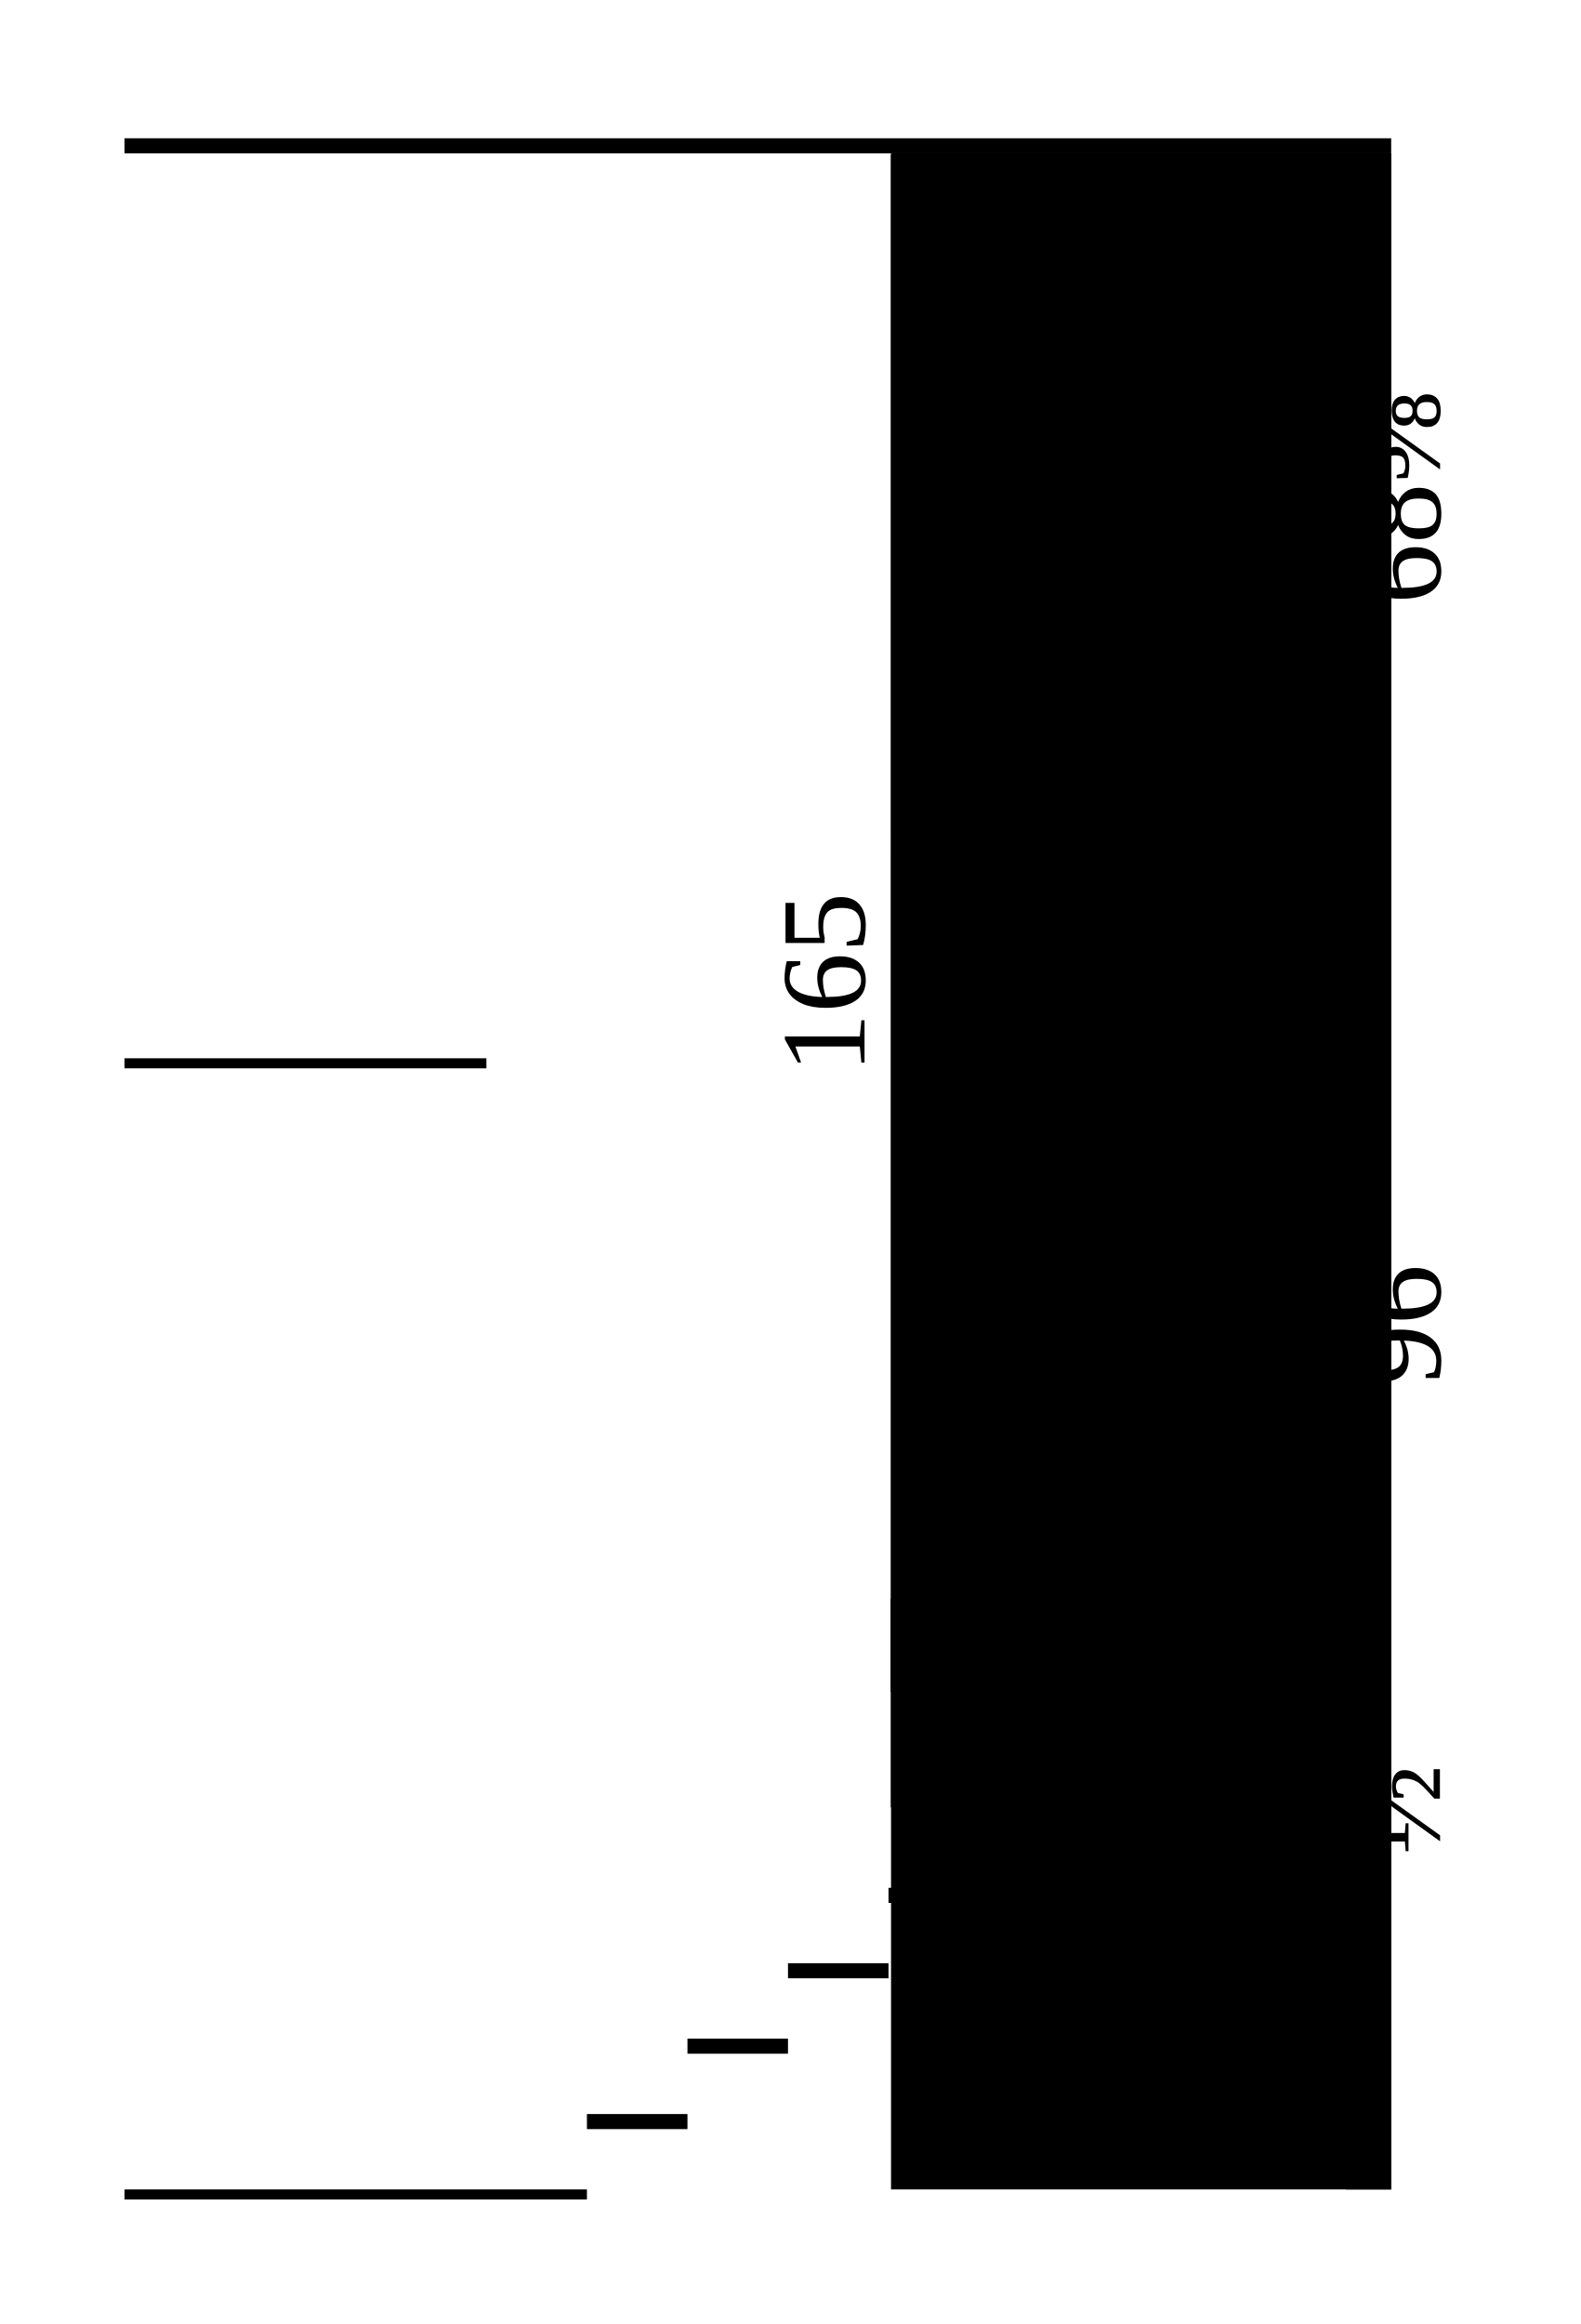
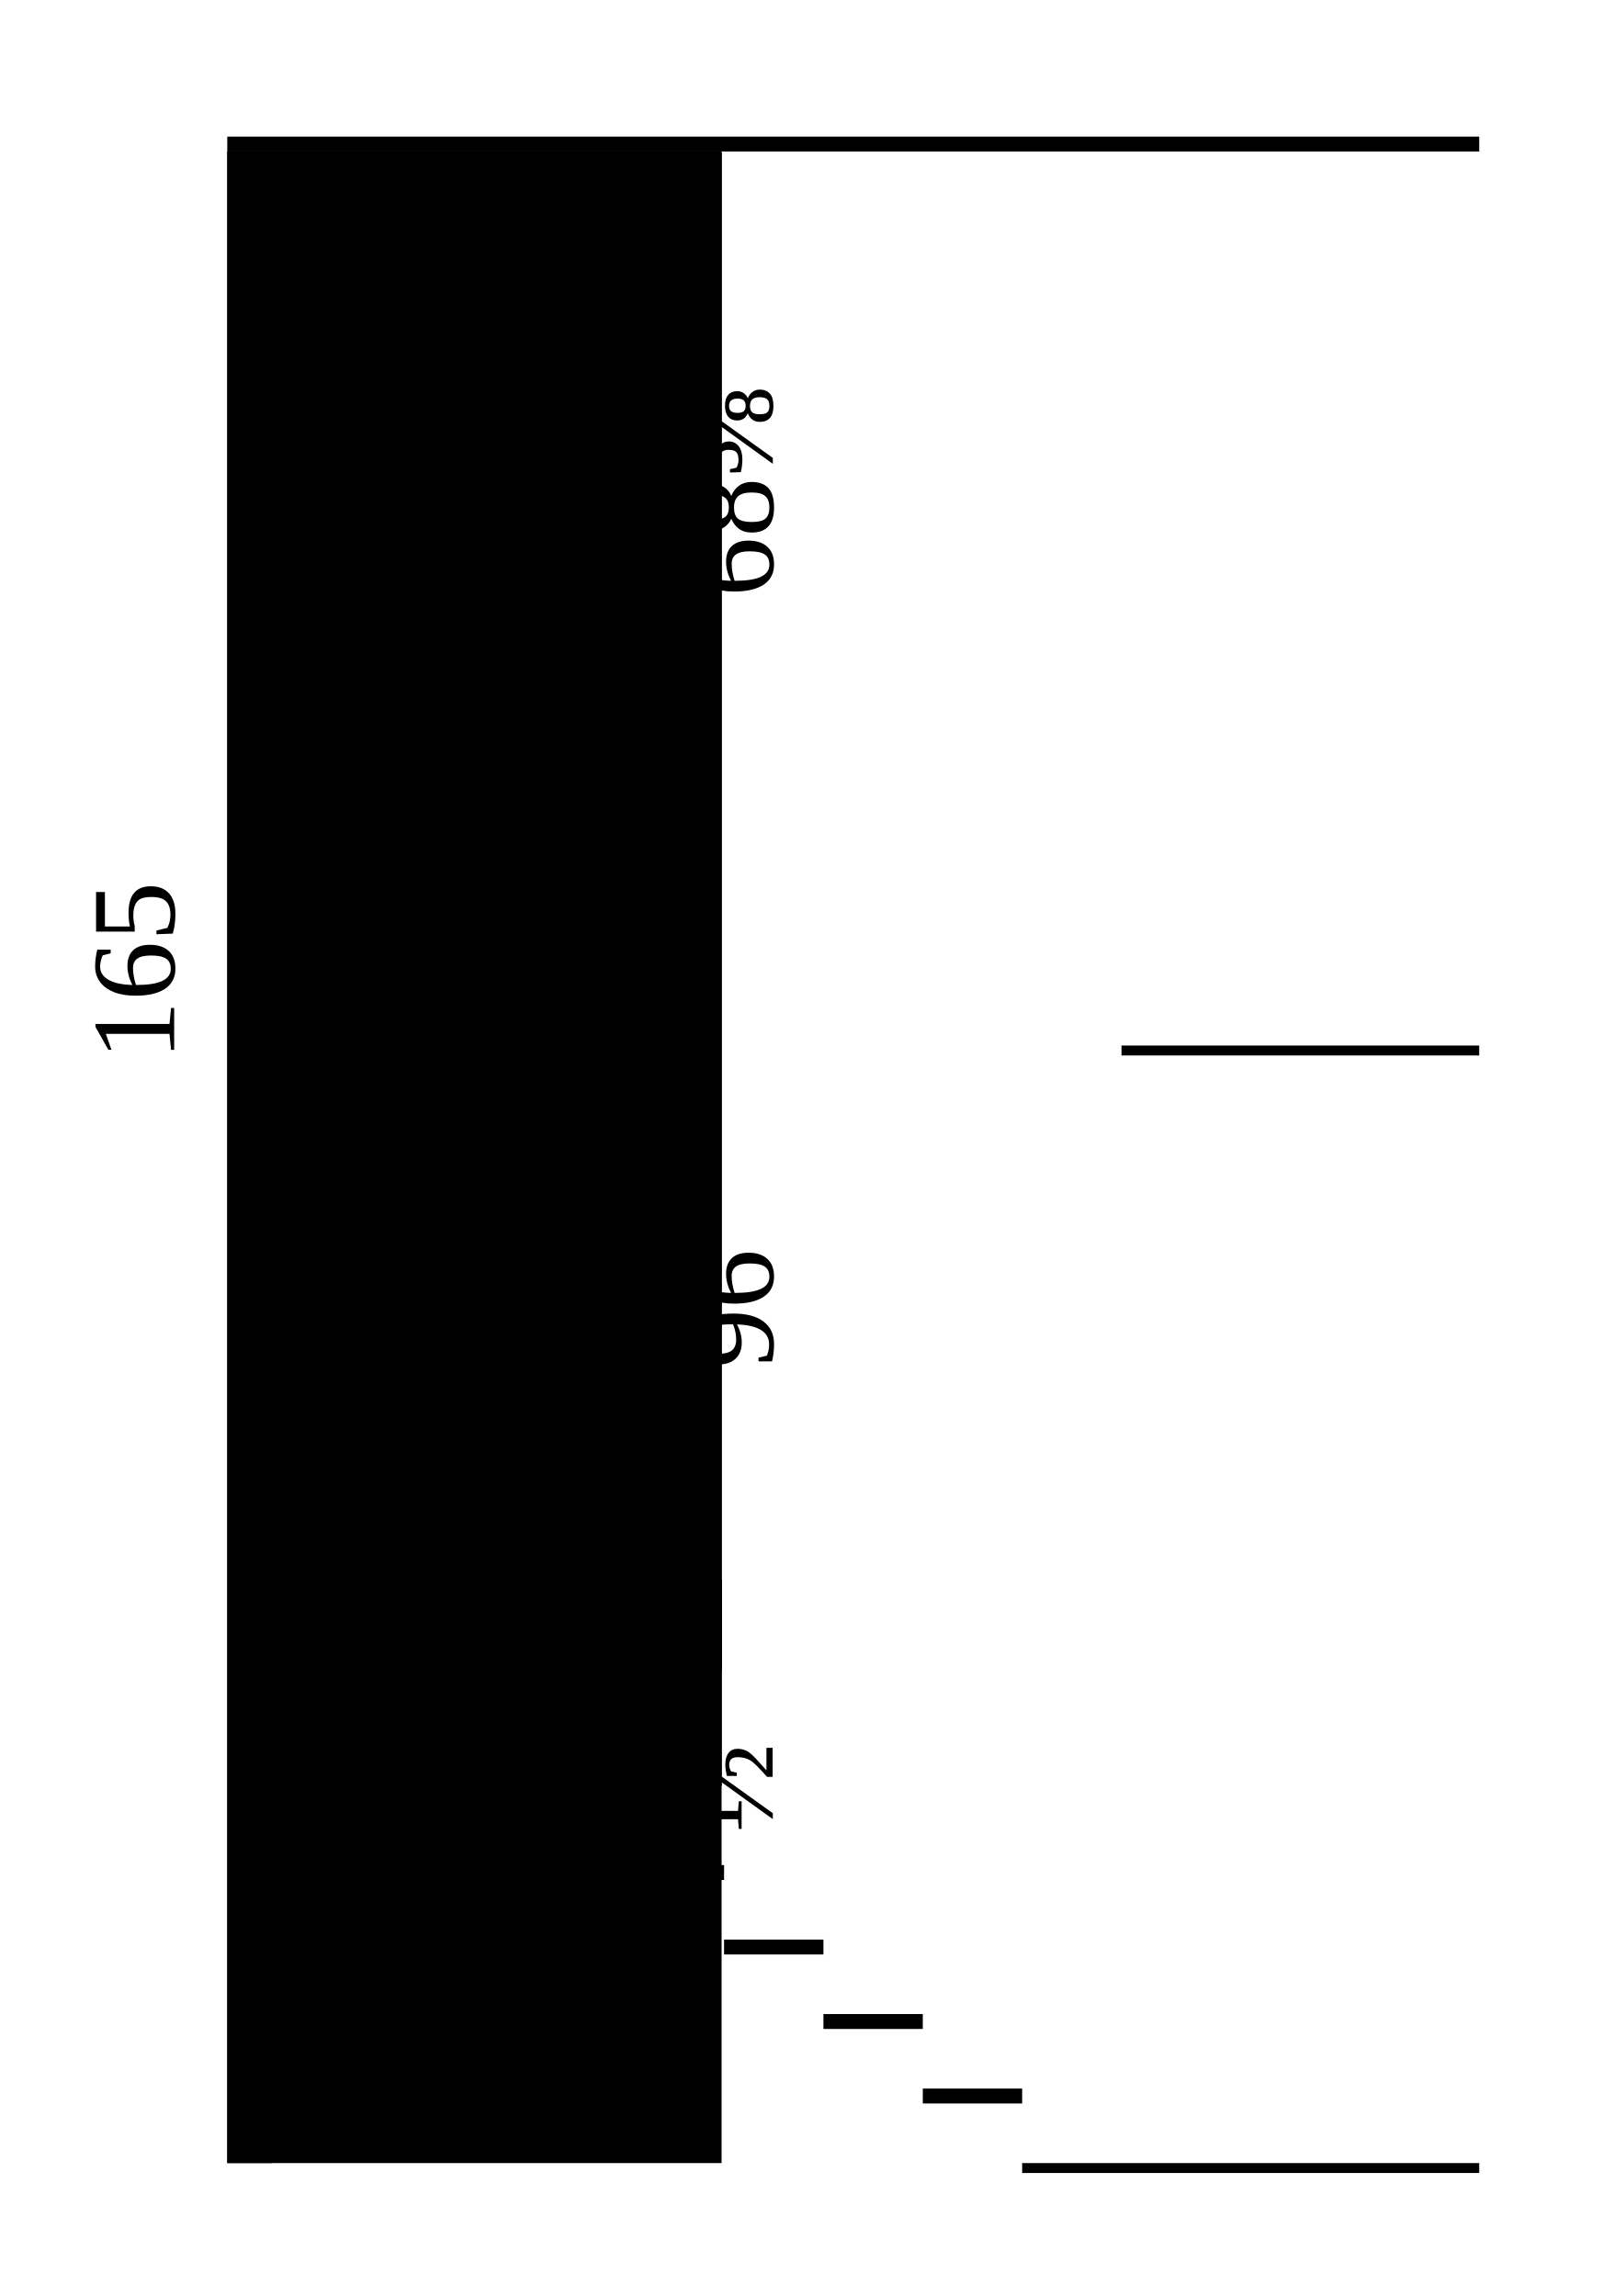
- <svg xmlns="http://www.w3.org/2000/svg" class="wb-drawing" viewBox="-88.632 -180.252 157.255 231.134" data-view="front" data-phase="p1" style="--s: 2.05">
+ <svg xmlns="http://www.w3.org/2000/svg" class="wb-drawing" viewBox="-27.373 -180.252 161.255 231.134" data-view="front" data-phase="p1" style="--s: 2.05">
  <style>
.wb-drawing text { font-family: var(--f-mono, ui-monospace, "SF Mono", Menlo, monospace); }
.wb-drawing .f-wall { fill: color-mix(in oklab, var(--wallface, #eff2f2) var(--hl-mix, 100%), var(--hl, #000)); }
.wb-drawing .f-floor { fill: color-mix(in oklab, var(--ink, #1c2529) var(--hl-mix, 100%), var(--hl, #000)); }
.wb-drawing .f-wood { fill: color-mix(in oklab, var(--wood, #ddb987) var(--hl-mix, 100%), var(--hl, #000)); }
.wb-drawing .f-face { fill: color-mix(in oklab, var(--face, #e8cc9c) var(--hl-mix, 100%), var(--hl, #000)); }
.wb-drawing .f-hardwood { fill: color-mix(in oklab, var(--wood-dark, #a77d45) var(--hl-mix, 100%), var(--hl, #000)); }
.wb-drawing .f-pine { fill: color-mix(in oklab, var(--pine, #ecdcb6) var(--hl-mix, 100%), var(--hl, #000)); }
.wb-drawing .f-metal { fill: color-mix(in oklab, var(--metal, #8d979c) var(--hl-mix, 100%), var(--hl, #000)); fill-opacity: 0.55; }
.wb-drawing .f-rod { fill: color-mix(in oklab, var(--ink-soft, #56646b) var(--hl-mix, 100%), var(--hl, #000)); }
.wb-drawing .f-cut { fill: color-mix(in oklab, var(--cut-wood, #b58c55) var(--hl-mix, 100%), var(--hl, #000)); }
.wb-drawing .f-cutwall { fill: color-mix(in oklab, var(--hatch, #8f9ba1) var(--hl-mix, 100%), var(--hl, #000)); fill-opacity: 0.25; }
.wb-drawing .f-contents { fill: color-mix(in oklab, var(--fabric-1, #8a9ca7) var(--hl-mix, 100%), var(--hl, #000)); fill-opacity: 0.16; }
.wb-drawing .hatch-ln { stroke: var(--hatch, #8f9ba1); stroke-width: calc(0.13px * var(--s, 1)); }
.wb-drawing .c-line { fill: none; stroke: color-mix(in oklab, var(--ink-soft, #56646b) var(--hl-mix, 100%), var(--hl, #000)); stroke-width: calc(0.16px * var(--s, 1) * var(--hl-w, 1)); stroke-dasharray: calc(0.8px * var(--s, 1)) calc(0.6px * var(--s, 1)); }
.wb-drawing .e { fill: none; stroke-linecap: square; stroke: color-mix(in oklab, var(--wood-dark, #a77d45) var(--hl-mix, 100%), var(--hl, #000)); stroke-width: calc(0.16px * var(--s, 1) * var(--hl-w, 1)); }
.wb-drawing .e.e-ctx { stroke: color-mix(in oklab, var(--ink, #1c2529) var(--hl-mix, 100%), var(--hl, #000)); stroke-width: calc(0.3px * var(--s, 1) * var(--hl-w, 1)); }
.wb-drawing .e.e-metal { stroke: color-mix(in oklab, var(--ink-soft, #56646b) var(--hl-mix, 100%), var(--hl, #000)); }
.wb-drawing .e.e-cut { stroke: color-mix(in oklab, var(--cut-edge, #1c2529) var(--hl-mix, 100%), var(--hl, #000)); stroke-width: calc(0.32px * var(--s, 1) * var(--hl-w, 1)); }
.wb-drawing .hid { fill: none; stroke: color-mix(in oklab, var(--ink-soft, #56646b) var(--hl-mix, 100%), var(--hl, #000)); stroke-width: calc(0.12px * var(--s, 1) * var(--hl-w, 1)); stroke-dasharray: calc(0.7px * var(--s, 1)) calc(0.45px * var(--s, 1)); }
.wb-drawing .veil { pointer-events: none; }
.wb-drawing .v-fill { fill: var(--veil, rgba(28, 37, 41, 0.08)); }
.wb-drawing .v-open { fill: none; stroke: var(--dim, #2b5d8c); stroke-width: calc(0.32px * var(--s, 1)); stroke-dasharray: calc(1.4px * var(--s, 1)) calc(0.8px * var(--s, 1)); }
.wb-drawing .dim { cursor: pointer; }
.wb-drawing .dim path { fill: none; stroke: color-mix(in oklab, var(--dim, #2b5d8c) var(--hl-mix, 100%), var(--hl, #000)); stroke-width: calc(0.18px * var(--s, 1) * var(--hl-w, 1)); }
.wb-drawing .dim text { fill: color-mix(in oklab, var(--dim, #2b5d8c) var(--hl-mix, 100%), var(--hl, #000)); font-size: calc(2.2px * var(--s, 1)); font-weight: 500; }
.wb-drawing .dim-hit { fill: transparent; stroke: none; }
.wb-drawing .lbl { fill: color-mix(in oklab, var(--ink-soft, #56646b) var(--hl-mix, 100%), var(--hl, #000)); font-size: calc(1.7px * var(--s, 1)); paint-order: stroke; stroke: var(--sheet, #fafbfb); stroke-width: calc(0.6px * var(--s, 1)); stroke-linejoin: round; }
</style>
  <defs>
    <pattern id="wbd-hatch-front-p1" patternUnits="userSpaceOnUse" width="3.28" height="3.28" patternTransform="rotate(45)">
      <line class="hatch-ln" x1="0" y1="0" x2="0" y2="3.28" />
    </pattern>
  </defs>
  <g class="fills">
-     <rect data-part="vine-wall" class="part k-context f-wall" x="0" y="-165" width="49.75" height="202.5" />
-     <rect data-part="frame-lower-bottom" class="part k-board m-pine-1x1 f-hardwood" x="0" y="-1.25" width="45.125" height="0.75" />
-     <rect data-part="frame-lower-leg-post" class="part k-board m-pine-1x1 f-hardwood" x="10.125" y="-24.125" width="0.75" height="22.875" />
-     <rect data-part="frame-lower-rail-1" class="part k-board m-pine-1x1 f-hardwood" x="0.75" y="-24.875" width="43.625" height="0.75" />
-     <rect data-part="frame-lower-rail-2" class="part k-board m-pine-1x1 f-hardwood" x="0.75" y="-48.875" width="43.625" height="0.75" />
-     <rect data-part="frame-lower-rail-3" class="part k-board m-pine-1x1 f-hardwood" x="0.75" y="-72.875" width="43.625" height="0.75" />
-     <rect data-part="frame-lower-stile-stair" class="part k-board m-pine-1x1 f-hardwood" x="0" y="-95.75" width="0.75" height="94.5" />
-     <rect data-part="frame-lower-stile-wall" class="part k-board m-pine-1x1 f-hardwood" x="44.375" y="-95.75" width="0.75" height="94.5" />
-     <rect data-part="frame-lower-top" class="part k-board m-pine-1x1 f-hardwood" x="0" y="-96.5" width="45.125" height="0.75" />
-     <rect data-part="frame-upper-bottom" class="part k-board m-pine-1x1 f-hardwood" x="0" y="-97.25" width="45.125" height="0.75" />
-     <rect data-part="frame-upper-rail-1" class="part k-board m-pine-1x1 f-hardwood" x="0.75" y="-119.688" width="43.625" height="0.75" />
-     <rect data-part="frame-upper-rail-2" class="part k-board m-pine-1x1 f-hardwood" x="0.75" y="-142.438" width="43.625" height="0.75" />
-     <rect data-part="frame-upper-stile-stair" class="part k-board m-pine-1x1 f-hardwood" x="0" y="-164.125" width="0.75" height="66.875" />
-     <rect data-part="frame-upper-stile-wall" class="part k-board m-pine-1x1 f-hardwood" x="44.375" y="-164.125" width="0.75" height="66.875" />
-     <rect data-part="frame-upper-top" class="part k-board m-pine-1x1 f-hardwood" x="0" y="-164.875" width="45.125" height="0.75" />
-     <rect data-part="trellis-lower" class="part k-panel m-lattice f-face" x="0" y="-96.5" width="45.125" height="96" />
-     <rect data-part="trellis-upper" class="part k-panel m-lattice f-face" x="0" y="-164.875" width="45.125" height="68.375" />
-     <rect data-part="planter-back" class="part k-board m-wood-2x10 f-hardwood" x="0" y="-21.25" width="45.125" height="9.25" />
-     <rect data-part="planter-leg-stair" class="part k-board m-wood-legs f-hardwood" x="9.75" y="-12" width="1.5" height="12" />
-     <rect data-part="planter-leg-wall" class="part k-board m-wood-legs f-hardwood" x="43.625" y="-12" width="1.5" height="12" />
-     <rect data-part="planter-liner" class="part k-hardware f-metal" x="1.75" y="-20.75" width="41.625" height="8.031" />
-     <rect data-part="planter-bottom" class="part k-panel m-ply f-wood" x="1.5" y="-12.719" width="42.125" height="0.719" />
-     <rect data-part="planter-end-stair" class="part k-board m-wood-2x10 f-hardwood" x="0" y="-21.25" width="1.5" height="9.25" />
-     <rect data-part="planter-end-wall" class="part k-board m-wood-2x10 f-hardwood" x="43.625" y="-21.25" width="1.5" height="9.25" />
-     <rect data-part="planter-front" class="part k-board m-wood-2x10 f-hardwood" x="0" y="-21.25" width="45.125" height="9.25" />
-     <rect data-part="flight-3-tread-1" class="part k-context f-floor" x="-0.25" y="7.5" width="10" height="1.5" />
-     <rect data-part="flight-3-tread-2" class="part k-context f-floor" x="-10.25" y="15" width="10" height="1.5" />
-     <rect data-part="flight-3-tread-3" class="part k-context f-floor" x="-20.25" y="22.5" width="10" height="1.5" />
-     <rect data-part="flight-3-tread-4" class="part k-context f-floor" x="-30.25" y="30" width="10" height="1.5" />
-     <rect data-part="landing" class="part k-context f-floor" x="9.75" y="0" width="35.5" height="1.5" />
-     <rect data-part="lower-floor" class="part k-context f-floor" x="-76.25" y="37.5" width="46" height="1" />
-     <rect data-part="back-wall" class="part k-context f-wall" x="45.25" y="-165" width="4.5" height="202.5" />
-     <rect data-part="upper-floor" class="part k-context f-floor" x="-76.25" y="-75" width="36" height="1" />
-     <rect data-part="ceiling" class="part k-context f-wall" x="-76.25" y="-166.5" width="126" height="1.5" />
+     <rect data-part="vine-wall" class="part k-context f-wall" x="-4.5" y="-165" width="49.75" height="202.5" />
+     <rect data-part="frame-lower-bottom" class="part k-board m-pine-1x1 f-hardwood" x="0.125" y="-1.25" width="45.125" height="0.75" />
+     <rect data-part="frame-lower-leg-post" class="part k-board m-pine-1x1 f-hardwood" x="34.375" y="-24.125" width="0.75" height="22.875" />
+     <rect data-part="frame-lower-rail-1" class="part k-board m-pine-1x1 f-hardwood" x="0.875" y="-24.875" width="43.625" height="0.75" />
+     <rect data-part="frame-lower-rail-2" class="part k-board m-pine-1x1 f-hardwood" x="0.875" y="-48.875" width="43.625" height="0.75" />
+     <rect data-part="frame-lower-rail-3" class="part k-board m-pine-1x1 f-hardwood" x="0.875" y="-72.875" width="43.625" height="0.75" />
+     <rect data-part="frame-lower-stile-stair" class="part k-board m-pine-1x1 f-hardwood" x="44.5" y="-95.75" width="0.75" height="94.5" />
+     <rect data-part="frame-lower-stile-wall" class="part k-board m-pine-1x1 f-hardwood" x="0.125" y="-95.75" width="0.75" height="94.5" />
+     <rect data-part="frame-lower-top" class="part k-board m-pine-1x1 f-hardwood" x="0.125" y="-96.5" width="45.125" height="0.75" />
+     <rect data-part="frame-upper-bottom" class="part k-board m-pine-1x1 f-hardwood" x="0.125" y="-97.25" width="45.125" height="0.75" />
+     <rect data-part="frame-upper-rail-1" class="part k-board m-pine-1x1 f-hardwood" x="0.875" y="-119.688" width="43.625" height="0.75" />
+     <rect data-part="frame-upper-rail-2" class="part k-board m-pine-1x1 f-hardwood" x="0.875" y="-142.438" width="43.625" height="0.75" />
+     <rect data-part="frame-upper-stile-stair" class="part k-board m-pine-1x1 f-hardwood" x="44.5" y="-164.125" width="0.75" height="66.875" />
+     <rect data-part="frame-upper-stile-wall" class="part k-board m-pine-1x1 f-hardwood" x="0.125" y="-164.125" width="0.75" height="66.875" />
+     <rect data-part="frame-upper-top" class="part k-board m-pine-1x1 f-hardwood" x="0.125" y="-164.875" width="45.125" height="0.75" />
+     <rect data-part="trellis-lower" class="part k-panel m-lattice f-face" x="0.125" y="-96.5" width="45.125" height="96" />
+     <rect data-part="trellis-upper" class="part k-panel m-lattice f-face" x="0.125" y="-164.875" width="45.125" height="68.375" />
+     <rect data-part="planter-back" class="part k-board m-wood-2x10 f-hardwood" x="0.125" y="-21.25" width="45.125" height="9.25" />
+     <rect data-part="planter-leg-stair" class="part k-board m-wood-legs f-hardwood" x="34" y="-12" width="1.5" height="12" />
+     <rect data-part="planter-leg-wall" class="part k-board m-wood-legs f-hardwood" x="0.125" y="-12" width="1.5" height="12" />
+     <rect data-part="planter-liner" class="part k-hardware f-metal" x="1.875" y="-20.75" width="41.625" height="8.031" />
+     <rect data-part="planter-bottom" class="part k-panel m-ply f-wood" x="1.625" y="-12.719" width="42.125" height="0.719" />
+     <rect data-part="planter-end-stair" class="part k-board m-wood-2x10 f-hardwood" x="43.75" y="-21.25" width="1.5" height="9.25" />
+     <rect data-part="planter-end-wall" class="part k-board m-wood-2x10 f-hardwood" x="0.125" y="-21.25" width="1.5" height="9.25" />
+     <rect data-part="planter-front" class="part k-board m-wood-2x10 f-hardwood" x="0.125" y="-21.25" width="45.125" height="9.25" />
+     <rect data-part="flight-3-tread-1" class="part k-context f-floor" x="35.5" y="7.5" width="10" height="1.5" />
+     <rect data-part="flight-3-tread-2" class="part k-context f-floor" x="45.5" y="15" width="10" height="1.5" />
+     <rect data-part="flight-3-tread-3" class="part k-context f-floor" x="55.5" y="22.5" width="10" height="1.5" />
+     <rect data-part="flight-3-tread-4" class="part k-context f-floor" x="65.5" y="30" width="10" height="1.5" />
+     <rect data-part="landing" class="part k-context f-floor" x="0" y="0" width="35.5" height="1.5" />
+     <rect data-part="lower-floor" class="part k-context f-floor" x="75.5" y="37.5" width="46" height="1" />
+     <rect data-part="back-wall" class="part k-context f-wall" x="-4.5" y="-165" width="4.5" height="202.5" />
+     <rect data-part="upper-floor" class="part k-context f-floor" x="85.5" y="-75" width="36" height="1" />
+     <rect data-part="ceiling" class="part k-context f-wall" x="-4.5" y="-166.5" width="126" height="1.5" />
  </g>
  <g class="contents" />
  <g class="hidden" />
  <g class="edges">
-     <path data-part="vine-wall" class="e e-ctx" d="M0 37.5H49.75M0 -165H49.75M0 37.5V9M0 7.5V-165M49.75 37.5V-165" />
-     <path data-part="frame-lower-bottom" class="e" d="M0 -0.5H9.75M11.25 -0.5H43.625M0 -0.5V-1.25M45.125 -0.5V-1.25" />
-     <path data-part="frame-lower-stile-stair" class="e" d="M0 -1.25V-95.75" />
-     <path data-part="frame-lower-stile-wall" class="e" d="M45.125 -1.25V-95.75" />
-     <path data-part="frame-lower-top" class="e" d="M0 -96.5H45.125M0 -95.75V-96.5M45.125 -95.75V-96.5" />
-     <path data-part="frame-upper-bottom" class="e" d="M0 -96.5H45.125M0 -96.5V-97.25M45.125 -96.5V-97.25" />
-     <path data-part="frame-upper-stile-stair" class="e" d="M0 -97.25V-164.125" />
-     <path data-part="frame-upper-stile-wall" class="e" d="M45.125 -97.25V-164.125" />
-     <path data-part="frame-upper-top" class="e" d="M0 -164.875H45.125M0 -164.125V-164.875M45.125 -164.125V-164.875" />
-     <path data-part="trellis-lower" class="e" d="M0 -0.5H9.75M11.25 -0.5H43.625M0 -96.5H45.125M0 -0.5V-96.5M45.125 -0.5V-96.5" />
-     <path data-part="trellis-upper" class="e" d="M0 -96.5H45.125M0 -164.875H45.125M0 -96.5V-164.875M45.125 -96.5V-164.875" />
-     <path data-part="planter-back" class="e" d="M0 -12H45.125M0 -21.25H45.125M0 -12V-21.25M45.125 -12V-21.25" />
-     <path data-part="planter-leg-stair" class="e" d="M9.75 0H11.25M9.75 -12H11.25M9.75 0V-12M11.25 0V-12" />
-     <path data-part="planter-leg-wall" class="e" d="M43.625 0H45.125M43.625 -12H45.125M43.625 0V-12M45.125 0V-12" />
-     <path data-part="planter-bottom" class="e" d="M1.5 -12H43.625" />
-     <path data-part="planter-end-stair" class="e" d="M0 -12H1.5M0 -21.25H1.5M0 -12V-21.25" />
-     <path data-part="planter-end-wall" class="e" d="M43.625 -12H45.125M43.625 -21.25H45.125M45.125 -12V-21.25" />
-     <path data-part="planter-front" class="e" d="M0 -12H45.125M0 -21.25H45.125M0 -12V-21.25M45.125 -12V-21.25" />
-     <path data-part="flight-3-tread-1" class="e e-ctx" d="M-0.25 9H9.75M-0.25 7.5H9.75M-0.25 9V7.5M9.75 9V7.5" />
-     <path data-part="flight-3-tread-2" class="e e-ctx" d="M-10.25 16.5H-0.25M-10.25 15H-0.25M-10.25 16.5V15M-0.25 16.5V15" />
-     <path data-part="flight-3-tread-3" class="e e-ctx" d="M-20.25 24H-10.25M-20.25 22.5H-10.25M-20.25 24V22.5M-10.25 24V22.5" />
-     <path data-part="flight-3-tread-4" class="e e-ctx" d="M-30.25 31.5H-20.25M-30.25 30H-20.25M-30.25 31.5V30M-20.25 31.5V30" />
-     <path data-part="landing" class="e e-ctx" d="M9.75 1.5H45.25M9.75 0H45.25M9.75 1.5V0M45.25 1.5V0" />
-     <path data-part="lower-floor" class="e e-ctx" d="M-76.25 38.5H-30.25M-76.25 37.5H-30.25M-76.25 38.5V37.5M-30.25 38.5V37.5" />
-     <path data-part="back-wall" class="e e-ctx" d="M45.25 37.5H49.75M45.25 -165H49.75M45.25 37.5V-165M49.75 37.5V-165" />
-     <path data-part="upper-floor" class="e e-ctx" d="M-76.25 -74H-40.25M-76.25 -75H-40.25M-76.25 -74V-75M-40.25 -74V-75" />
-     <path data-part="ceiling" class="e e-ctx" d="M-76.25 -165H49.75M-76.25 -166.5H49.75M-76.25 -165V-166.5M49.75 -165V-166.5" />
+     <path data-part="vine-wall" class="e e-ctx" d="M-4.5 37.5H45.25M-4.5 -165H45.25M-4.5 37.5V-165M45.25 37.5V9M45.25 7.5V-165" />
+     <path data-part="frame-lower-bottom" class="e" d="M1.625 -0.5H34M35.5 -0.5H45.25M0.125 -0.5V-1.25M45.25 -0.5V-1.25" />
+     <path data-part="frame-lower-stile-stair" class="e" d="M45.25 -1.25V-95.75" />
+     <path data-part="frame-lower-stile-wall" class="e" d="M0.125 -1.25V-95.75" />
+     <path data-part="frame-lower-top" class="e" d="M0.125 -96.5H45.25M0.125 -95.75V-96.5M45.25 -95.75V-96.5" />
+     <path data-part="frame-upper-bottom" class="e" d="M0.125 -96.5H45.25M0.125 -96.5V-97.25M45.25 -96.5V-97.25" />
+     <path data-part="frame-upper-stile-stair" class="e" d="M45.25 -97.25V-164.125" />
+     <path data-part="frame-upper-stile-wall" class="e" d="M0.125 -97.25V-164.125" />
+     <path data-part="frame-upper-top" class="e" d="M0.125 -164.875H45.25M0.125 -164.125V-164.875M45.25 -164.125V-164.875" />
+     <path data-part="trellis-lower" class="e" d="M1.625 -0.5H34M35.5 -0.5H45.25M0.125 -96.5H45.25M0.125 -0.5V-96.5M45.25 -0.5V-96.5" />
+     <path data-part="trellis-upper" class="e" d="M0.125 -96.5H45.25M0.125 -164.875H45.25M0.125 -96.5V-164.875M45.25 -96.5V-164.875" />
+     <path data-part="planter-back" class="e" d="M0.125 -12H45.25M0.125 -21.25H45.25M0.125 -12V-21.25M45.25 -12V-21.25" />
+     <path data-part="planter-leg-stair" class="e" d="M34 0H35.5M34 -12H35.5M34 0V-12M35.5 0V-12" />
+     <path data-part="planter-leg-wall" class="e" d="M0.125 0H1.625M0.125 -12H1.625M0.125 0V-12M1.625 0V-12" />
+     <path data-part="planter-bottom" class="e" d="M1.625 -12H43.75" />
+     <path data-part="planter-end-stair" class="e" d="M43.75 -12H45.25M43.75 -21.25H45.25M45.25 -12V-21.25" />
+     <path data-part="planter-end-wall" class="e" d="M0.125 -12H1.625M0.125 -21.25H1.625M0.125 -12V-21.25" />
+     <path data-part="planter-front" class="e" d="M0.125 -12H45.25M0.125 -21.25H45.25M0.125 -12V-21.25M45.25 -12V-21.25" />
+     <path data-part="flight-3-tread-1" class="e e-ctx" d="M35.5 9H45.5M35.5 7.5H45.5M35.5 9V7.5M45.5 9V7.5" />
+     <path data-part="flight-3-tread-2" class="e e-ctx" d="M45.5 16.5H55.5M45.5 15H55.5M45.5 16.5V15M55.5 16.5V15" />
+     <path data-part="flight-3-tread-3" class="e e-ctx" d="M55.5 24H65.5M55.5 22.5H65.5M55.5 24V22.5M65.5 24V22.5" />
+     <path data-part="flight-3-tread-4" class="e e-ctx" d="M65.5 31.5H75.5M65.5 30H75.5M65.5 31.5V30M75.5 31.5V30" />
+     <path data-part="landing" class="e e-ctx" d="M0 1.5H35.5M0 0H35.5M0 1.5V0M35.5 1.5V0" />
+     <path data-part="lower-floor" class="e e-ctx" d="M75.5 38.5H121.5M75.5 37.5H121.5M75.5 38.5V37.5M121.5 38.5V37.5" />
+     <path data-part="back-wall" class="e e-ctx" d="M-4.5 37.5H0M-4.5 -165H0M-4.5 37.5V-165M0 37.5V-165" />
+     <path data-part="upper-floor" class="e e-ctx" d="M85.5 -74H121.5M85.5 -75H121.5M85.5 -74V-75M121.5 -74V-75" />
+     <path data-part="ceiling" class="e e-ctx" d="M-4.5 -165H121.5M-4.5 -166.5H121.5M-4.5 -165V-166.5M121.5 -165V-166.5" />
  </g>
  <g class="cut" />
  <g class="veil" />
  <g class="dims">
-     <g class="dim" data-part="vine-wall back-wall" data-dim="front:0">
+     <g class="dim" data-part="back-wall vine-wall" data-dim="front:0">
      <rect class="dim-hit" x="-2.87" y="3.13" width="50.99" height="9.861" />
      <path d="M0 6H45.25M-1.64 7.64L1.64 4.36M43.61 7.64L46.89 4.36M0 3.13V8.87M45.25 3.13V8.87" />
      <text x="22.625" y="11.363" text-anchor="middle">45¼</text>
    </g>
    <g class="dim" data-part="landing ceiling" data-dim="front:1">
-       <rect class="dim-hit" x="-10.87" y="-167.87" width="9.861" height="170.74" />
+       <rect class="dim-hit" x="-14.991" y="-167.87" width="9.861" height="170.74" />
      <path d="M-8 -165V0M-9.64 -163.36L-6.36 -166.64M-9.64 1.64L-6.36 -1.64M-10.87 -165H-5.13M-10.87 0H-5.13" />
-       <text x="-2.637" y="-82.5" text-anchor="middle" transform="rotate(-90 -2.6372 -82.5)">165</text>
+       <text x="-9.845" y="-82.5" text-anchor="middle" transform="rotate(-90 -9.845 -82.5)">165</text>
    </g>
    <g class="dim" data-part="landing trellis-lower" data-dim="front:2">
-       <rect class="dim-hit" x="46.38" y="-3.37" width="9.861" height="6.24" />
-       <path d="M49.25 -0.5V0M47.61 1.14L50.89 -2.14M47.61 1.64L50.89 -1.64M46.38 -0.5H52.12M46.38 0H52.12" />
-       <text x="54.613" y="-0.25" text-anchor="middle" transform="rotate(-90 54.6128 -0.25)">½</text>
+       <rect class="dim-hit" x="45.26" y="-3.37" width="9.861" height="6.24" />
+       <path d="M52.25 -0.5V0M50.61 1.14L53.89 -2.14M50.61 1.64L53.89 -1.64M49.38 -0.5H55.12M49.38 0H55.12" />
+       <text x="50.405" y="-0.25" text-anchor="middle" transform="rotate(-90 50.405 -0.25)">½</text>
    </g>
    <g class="dim" data-part="trellis-lower" data-dim="front:3">
-       <rect class="dim-hit" x="46.38" y="-99.37" width="9.861" height="101.74" />
-       <path d="M49.25 -96.5V-0.5M47.61 -94.86L50.89 -98.14M47.61 1.14L50.89 -2.14M46.38 -96.5H52.12M46.38 -0.5H52.12" />
-       <text x="54.613" y="-48.5" text-anchor="middle" transform="rotate(-90 54.6128 -48.5)">96</text>
+       <rect class="dim-hit" x="45.26" y="-99.37" width="9.861" height="101.74" />
+       <path d="M52.25 -96.5V-0.5M50.61 -94.86L53.89 -98.14M50.61 1.14L53.89 -2.14M49.38 -96.5H55.12M49.38 -0.5H55.12" />
+       <text x="50.405" y="-48.5" text-anchor="middle" transform="rotate(-90 50.405 -48.5)">96</text>
    </g>
    <g class="dim" data-part="trellis-upper" data-dim="front:4">
-       <rect class="dim-hit" x="46.38" y="-167.745" width="9.861" height="74.115" />
-       <path d="M49.25 -164.875V-96.5M47.61 -163.235L50.89 -166.515M47.61 -94.86L50.89 -98.14M46.38 -164.875H52.12M46.38 -96.5H52.12" />
-       <text x="54.613" y="-130.688" text-anchor="middle" transform="rotate(-90 54.6128 -130.6875)">68⅜</text>
+       <rect class="dim-hit" x="45.26" y="-167.745" width="9.861" height="74.115" />
+       <path d="M52.25 -164.875V-96.5M50.61 -163.235L53.89 -166.515M50.61 -94.86L53.89 -98.14M49.38 -164.875H55.12M49.38 -96.5H55.12" />
+       <text x="50.405" y="-130.688" text-anchor="middle" transform="rotate(-90 50.405 -130.6875)">68⅜</text>
    </g>
  </g>
  <g class="labels" />
</svg>
